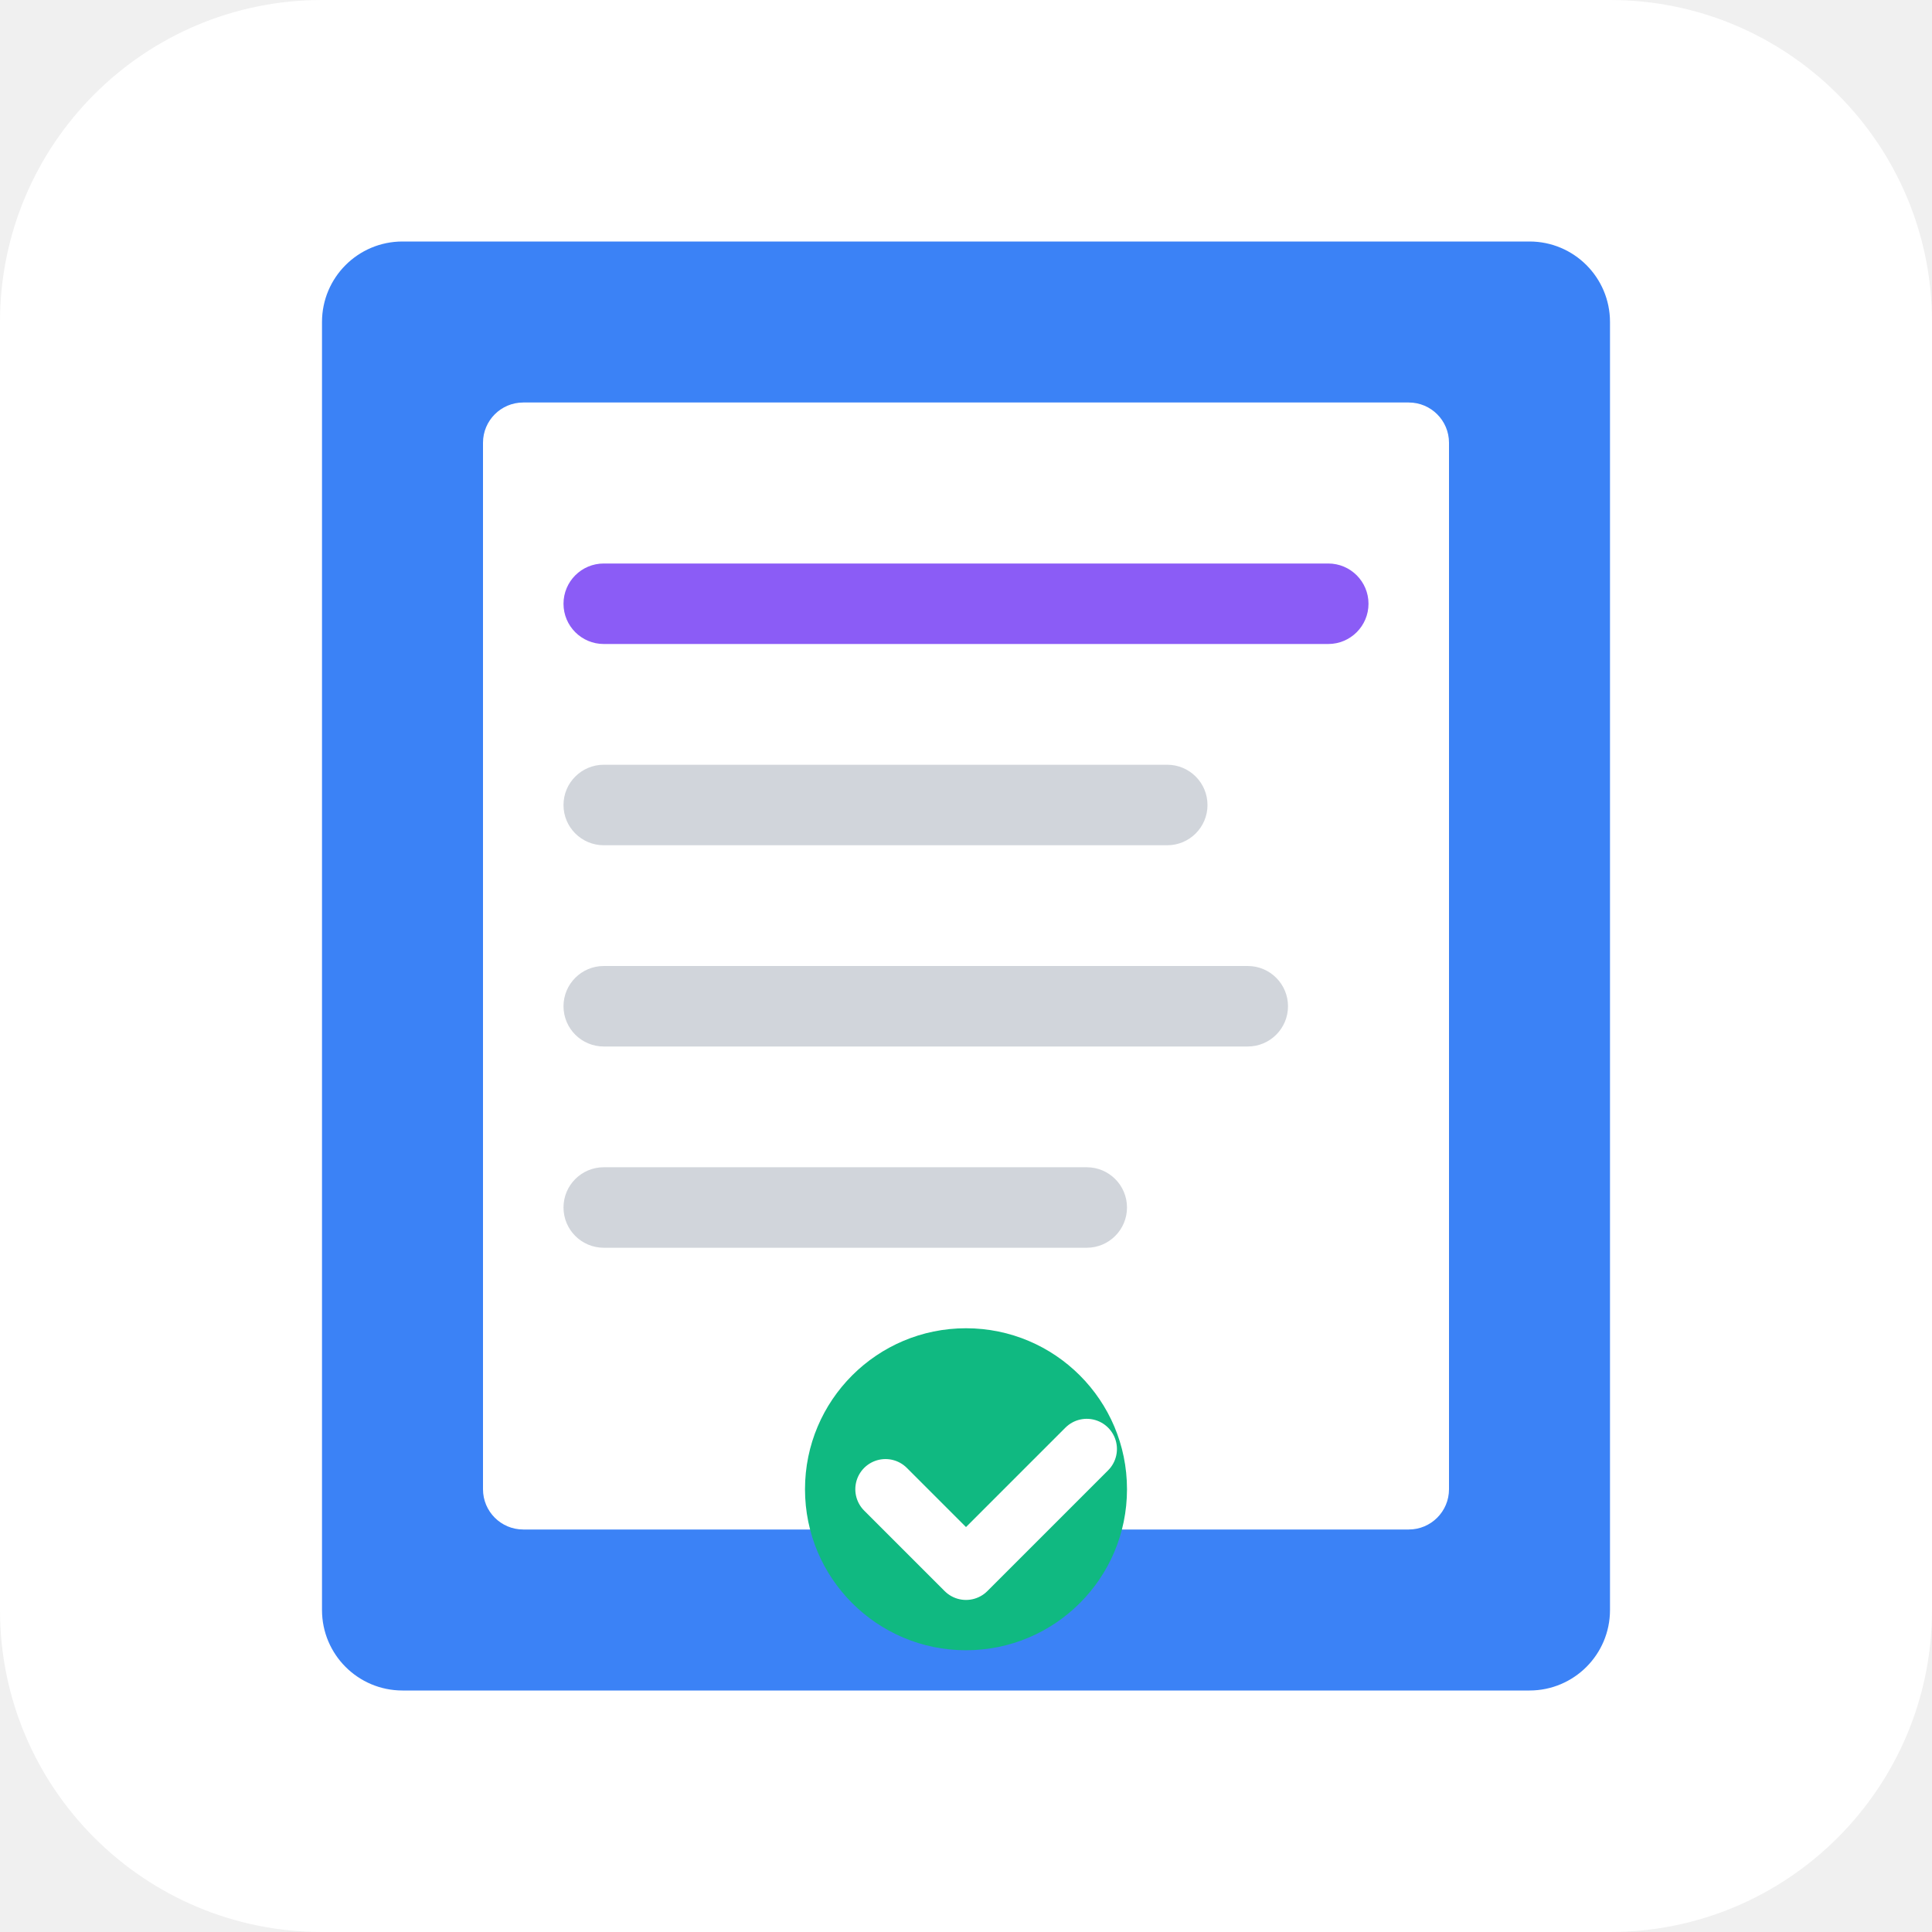
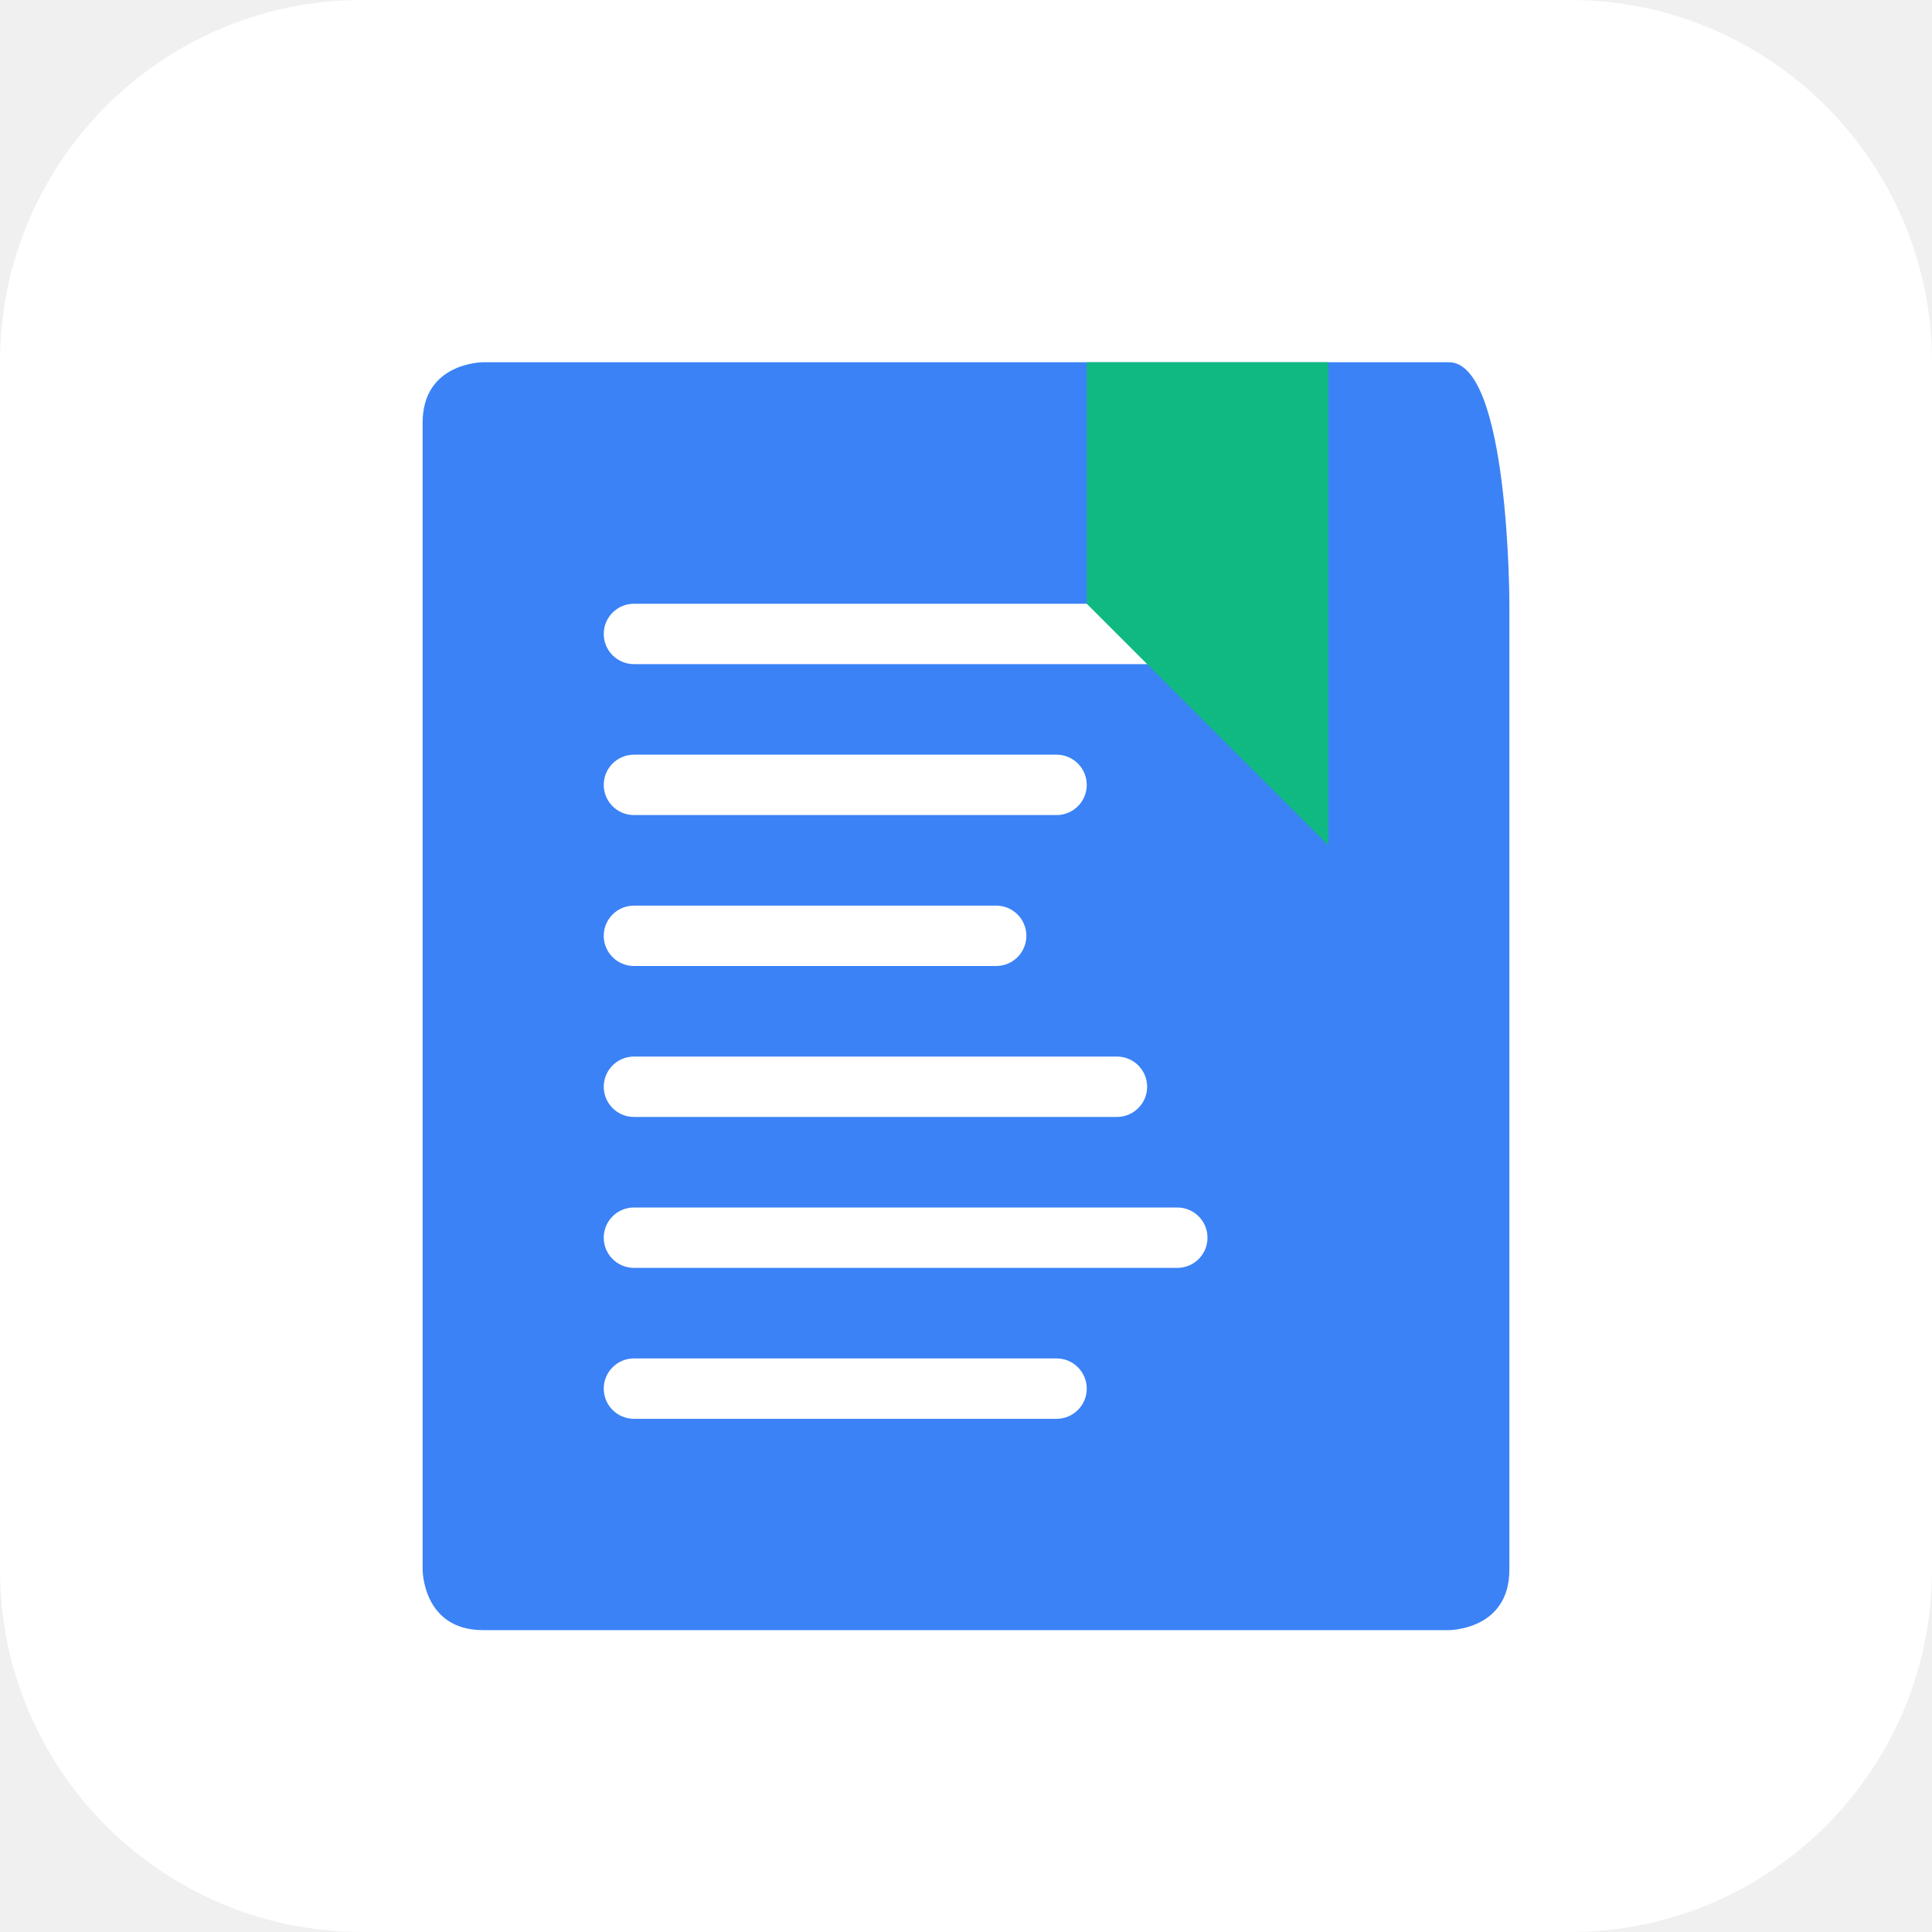
- <svg xmlns="http://www.w3.org/2000/svg" viewBox="0 0 48 48" width="48" height="48">
-   <rect width="48" height="48" rx="8" fill="white" />
-   <rect x="8" y="6" width="32" height="36" rx="2" fill="#3b82f6" />
-   <rect x="12" y="10" width="24" height="28" rx="1" fill="white" />
-   <rect x="14" y="14" width="20" height="2" rx="1" fill="#8b5cf6" />
-   <rect x="14" y="19" width="16" height="2" rx="1" fill="#d1d5db" />
-   <rect x="14" y="24" width="18" height="2" rx="1" fill="#d1d5db" />
-   <rect x="14" y="29" width="14" height="2" rx="1" fill="#d1d5db" />
-   <circle cx="24" cy="37" r="4" fill="#10b981" />
-   <path d="M22 37 L24 39 L27 36" stroke="white" stroke-width="1.5" fill="none" stroke-linecap="round" stroke-linejoin="round" />
+ <svg xmlns="http://www.w3.org/2000/svg" viewBox="0 0 128 128" width="128" height="128">
+   <rect width="128" height="128" rx="24" fill="white" />
+   <path d="M32 24 H96 C100 24 100 40 100 40 V104 C100 108 96 108 96 108 H32 C28 108 28 104 28 104 V28 C28 24 32 24 32 24 Z" fill="#3b82f6" />
+   <rect x="40" y="40" width="40" height="4" rx="2" fill="white" />
+   <rect x="40" y="50" width="32" height="4" rx="2" fill="white" />
+   <rect x="40" y="60" width="28" height="4" rx="2" fill="white" />
+   <rect x="40" y="70" width="36" height="4" rx="2" fill="white" />
+   <rect x="40" y="80" width="40" height="4" rx="2" fill="white" />
+   <rect x="40" y="90" width="32" height="4" rx="2" fill="white" />
+   <path d="M72 24 L88 24 L88 56 L72 40 Z" fill="#10b981" />
</svg>
